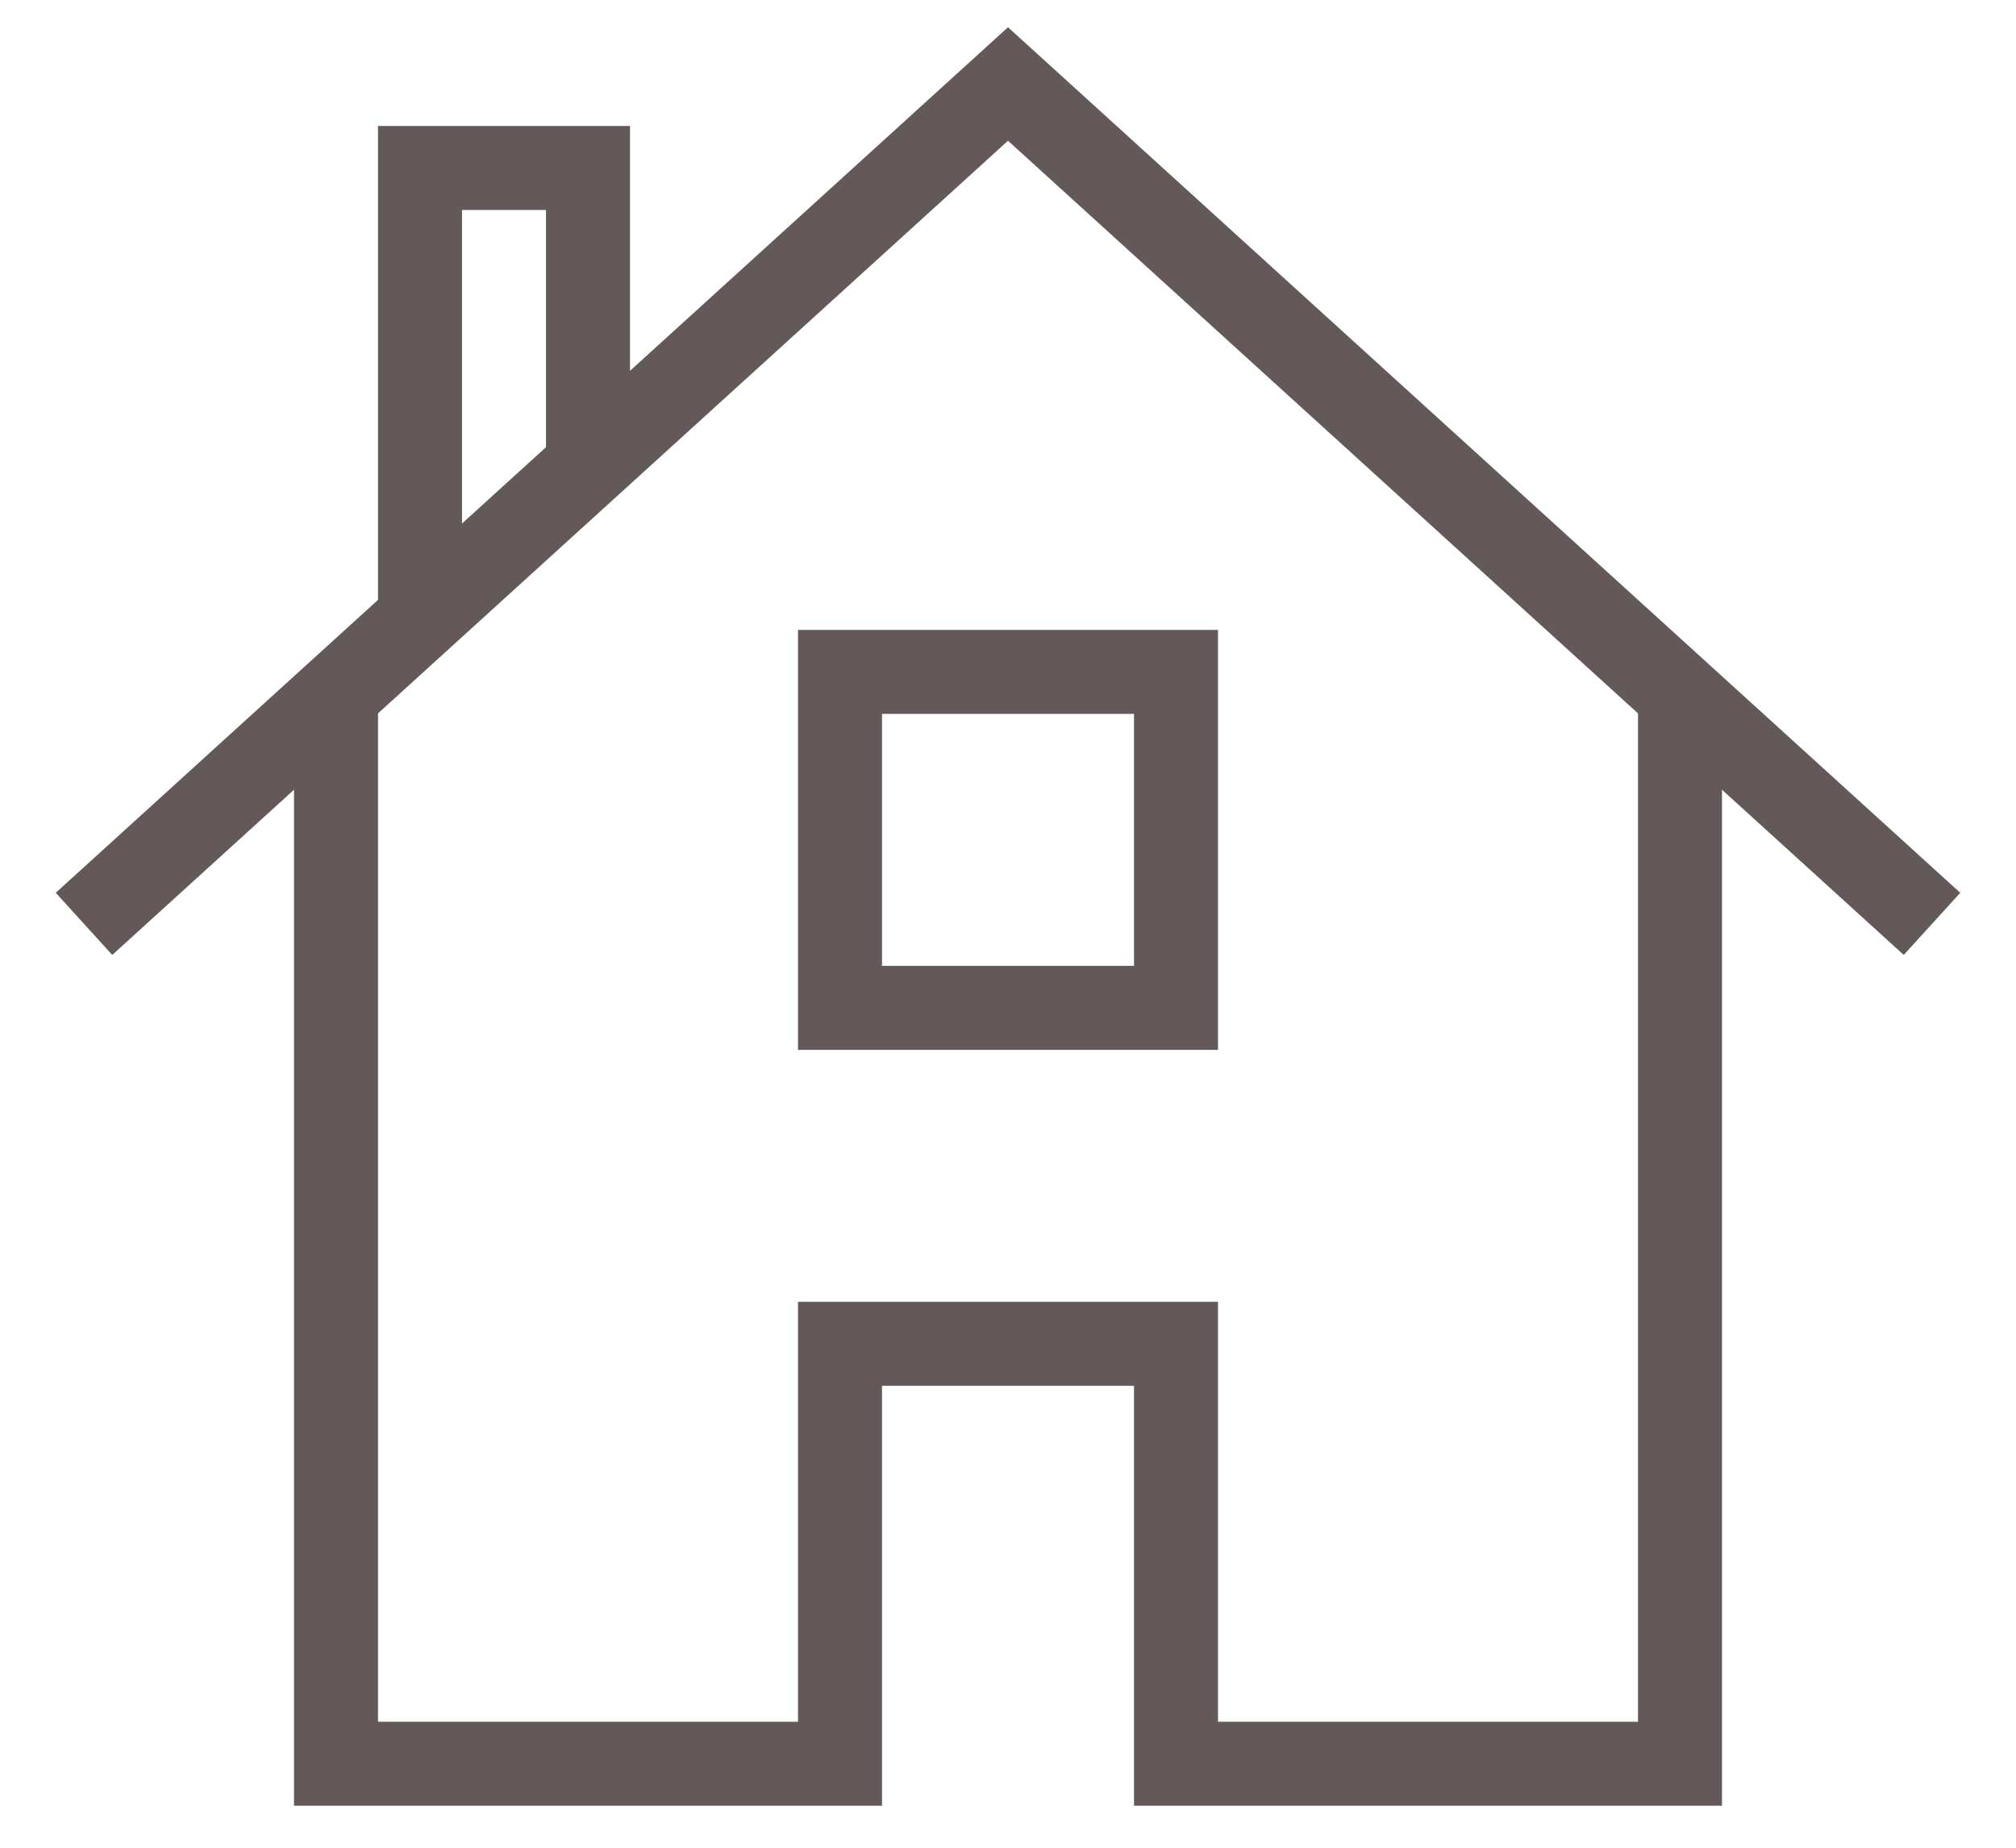
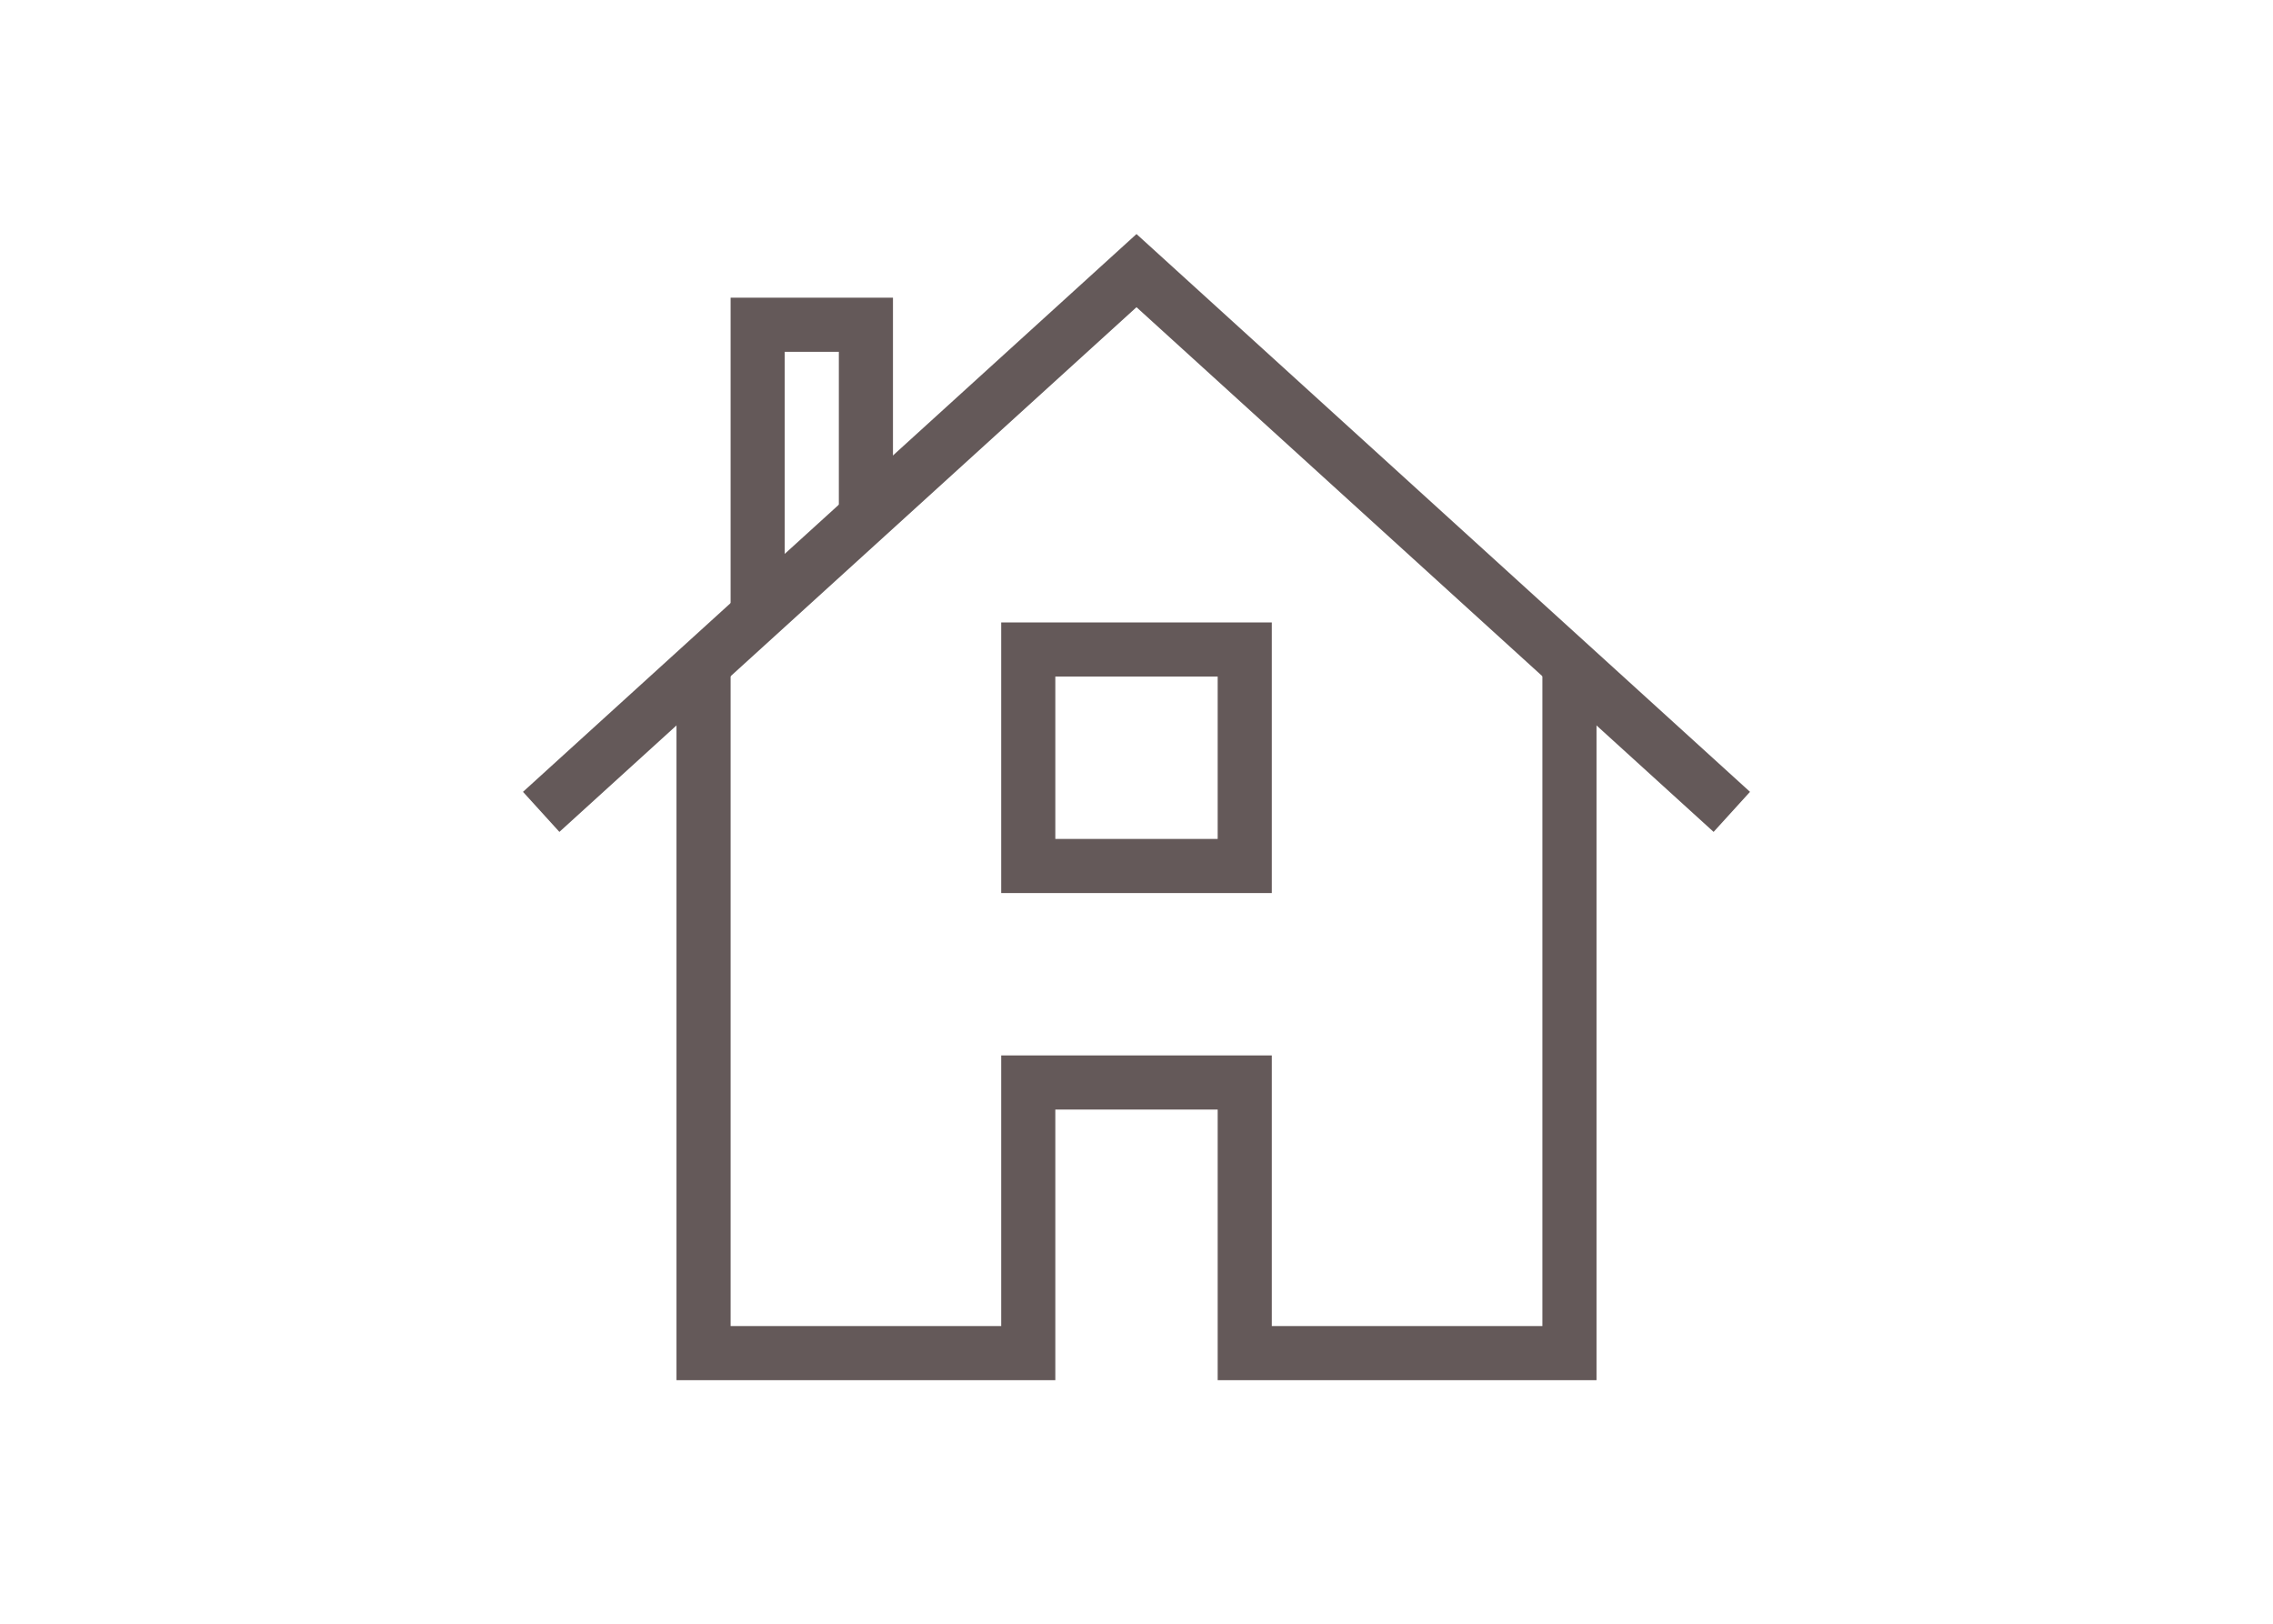
- <svg xmlns="http://www.w3.org/2000/svg" width="24" height="22" viewBox="0 0 24 22" fill="none">
-   <path d="M4 8.273V21H10V16H14V21H20V8.273" stroke="#645959" stroke-miterlimit="10" />
-   <path d="M14 8H10V12H14V8Z" stroke="#645959" stroke-miterlimit="10" stroke-linecap="square" />
-   <path d="M5 7.364V2H7V5.545" stroke="#645959" stroke-miterlimit="10" />
-   <path d="M1 11L12 1L23 11" stroke="#645959" stroke-miterlimit="10" />
+ <svg xmlns="http://www.w3.org/2000/svg" width="42" height="30" viewBox="0 0 42 30" fill="none">
+   <path d="M13 12.273V25H19V20H23V25H29V12.273" stroke="#645959" stroke-miterlimit="10" />
+   <path d="M23 12H19V16H23V12Z" stroke="#645959" stroke-miterlimit="10" stroke-linecap="square" />
+   <path d="M14 11.364V6H16V9.545" stroke="#645959" stroke-miterlimit="10" />
+   <path d="M10 15L21 5L32 15" stroke="#645959" stroke-miterlimit="10" />
</svg>
